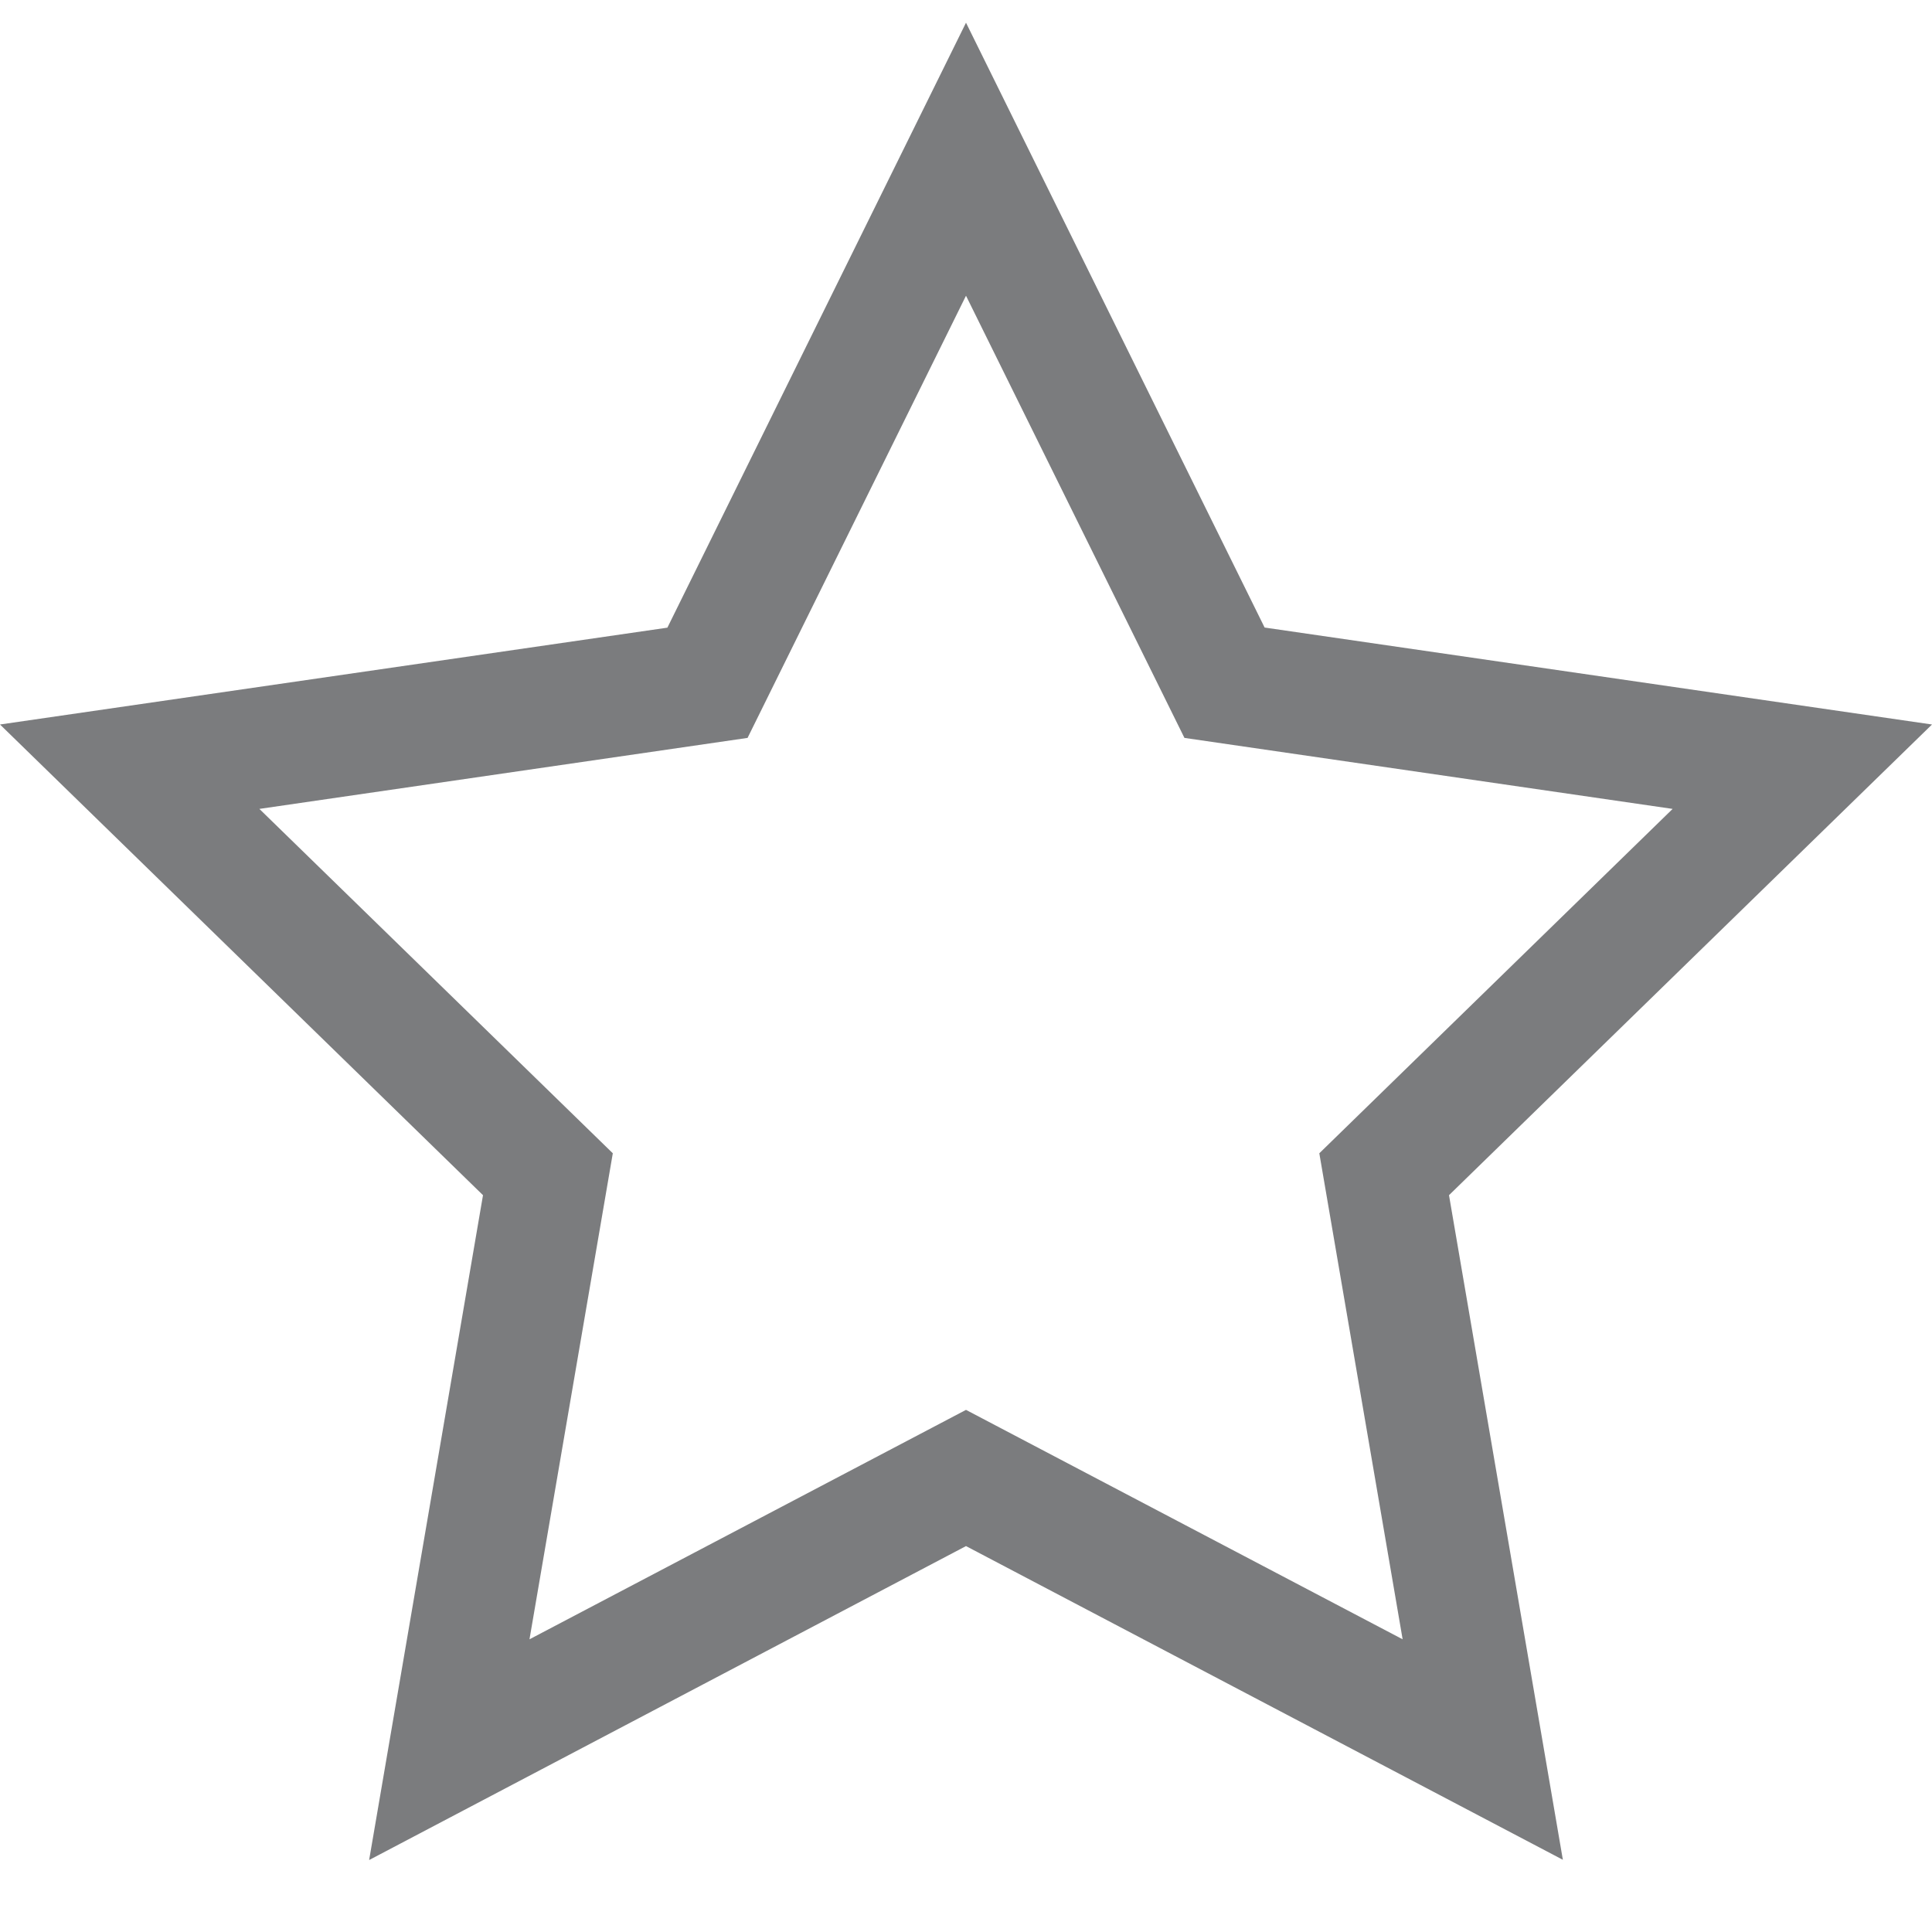
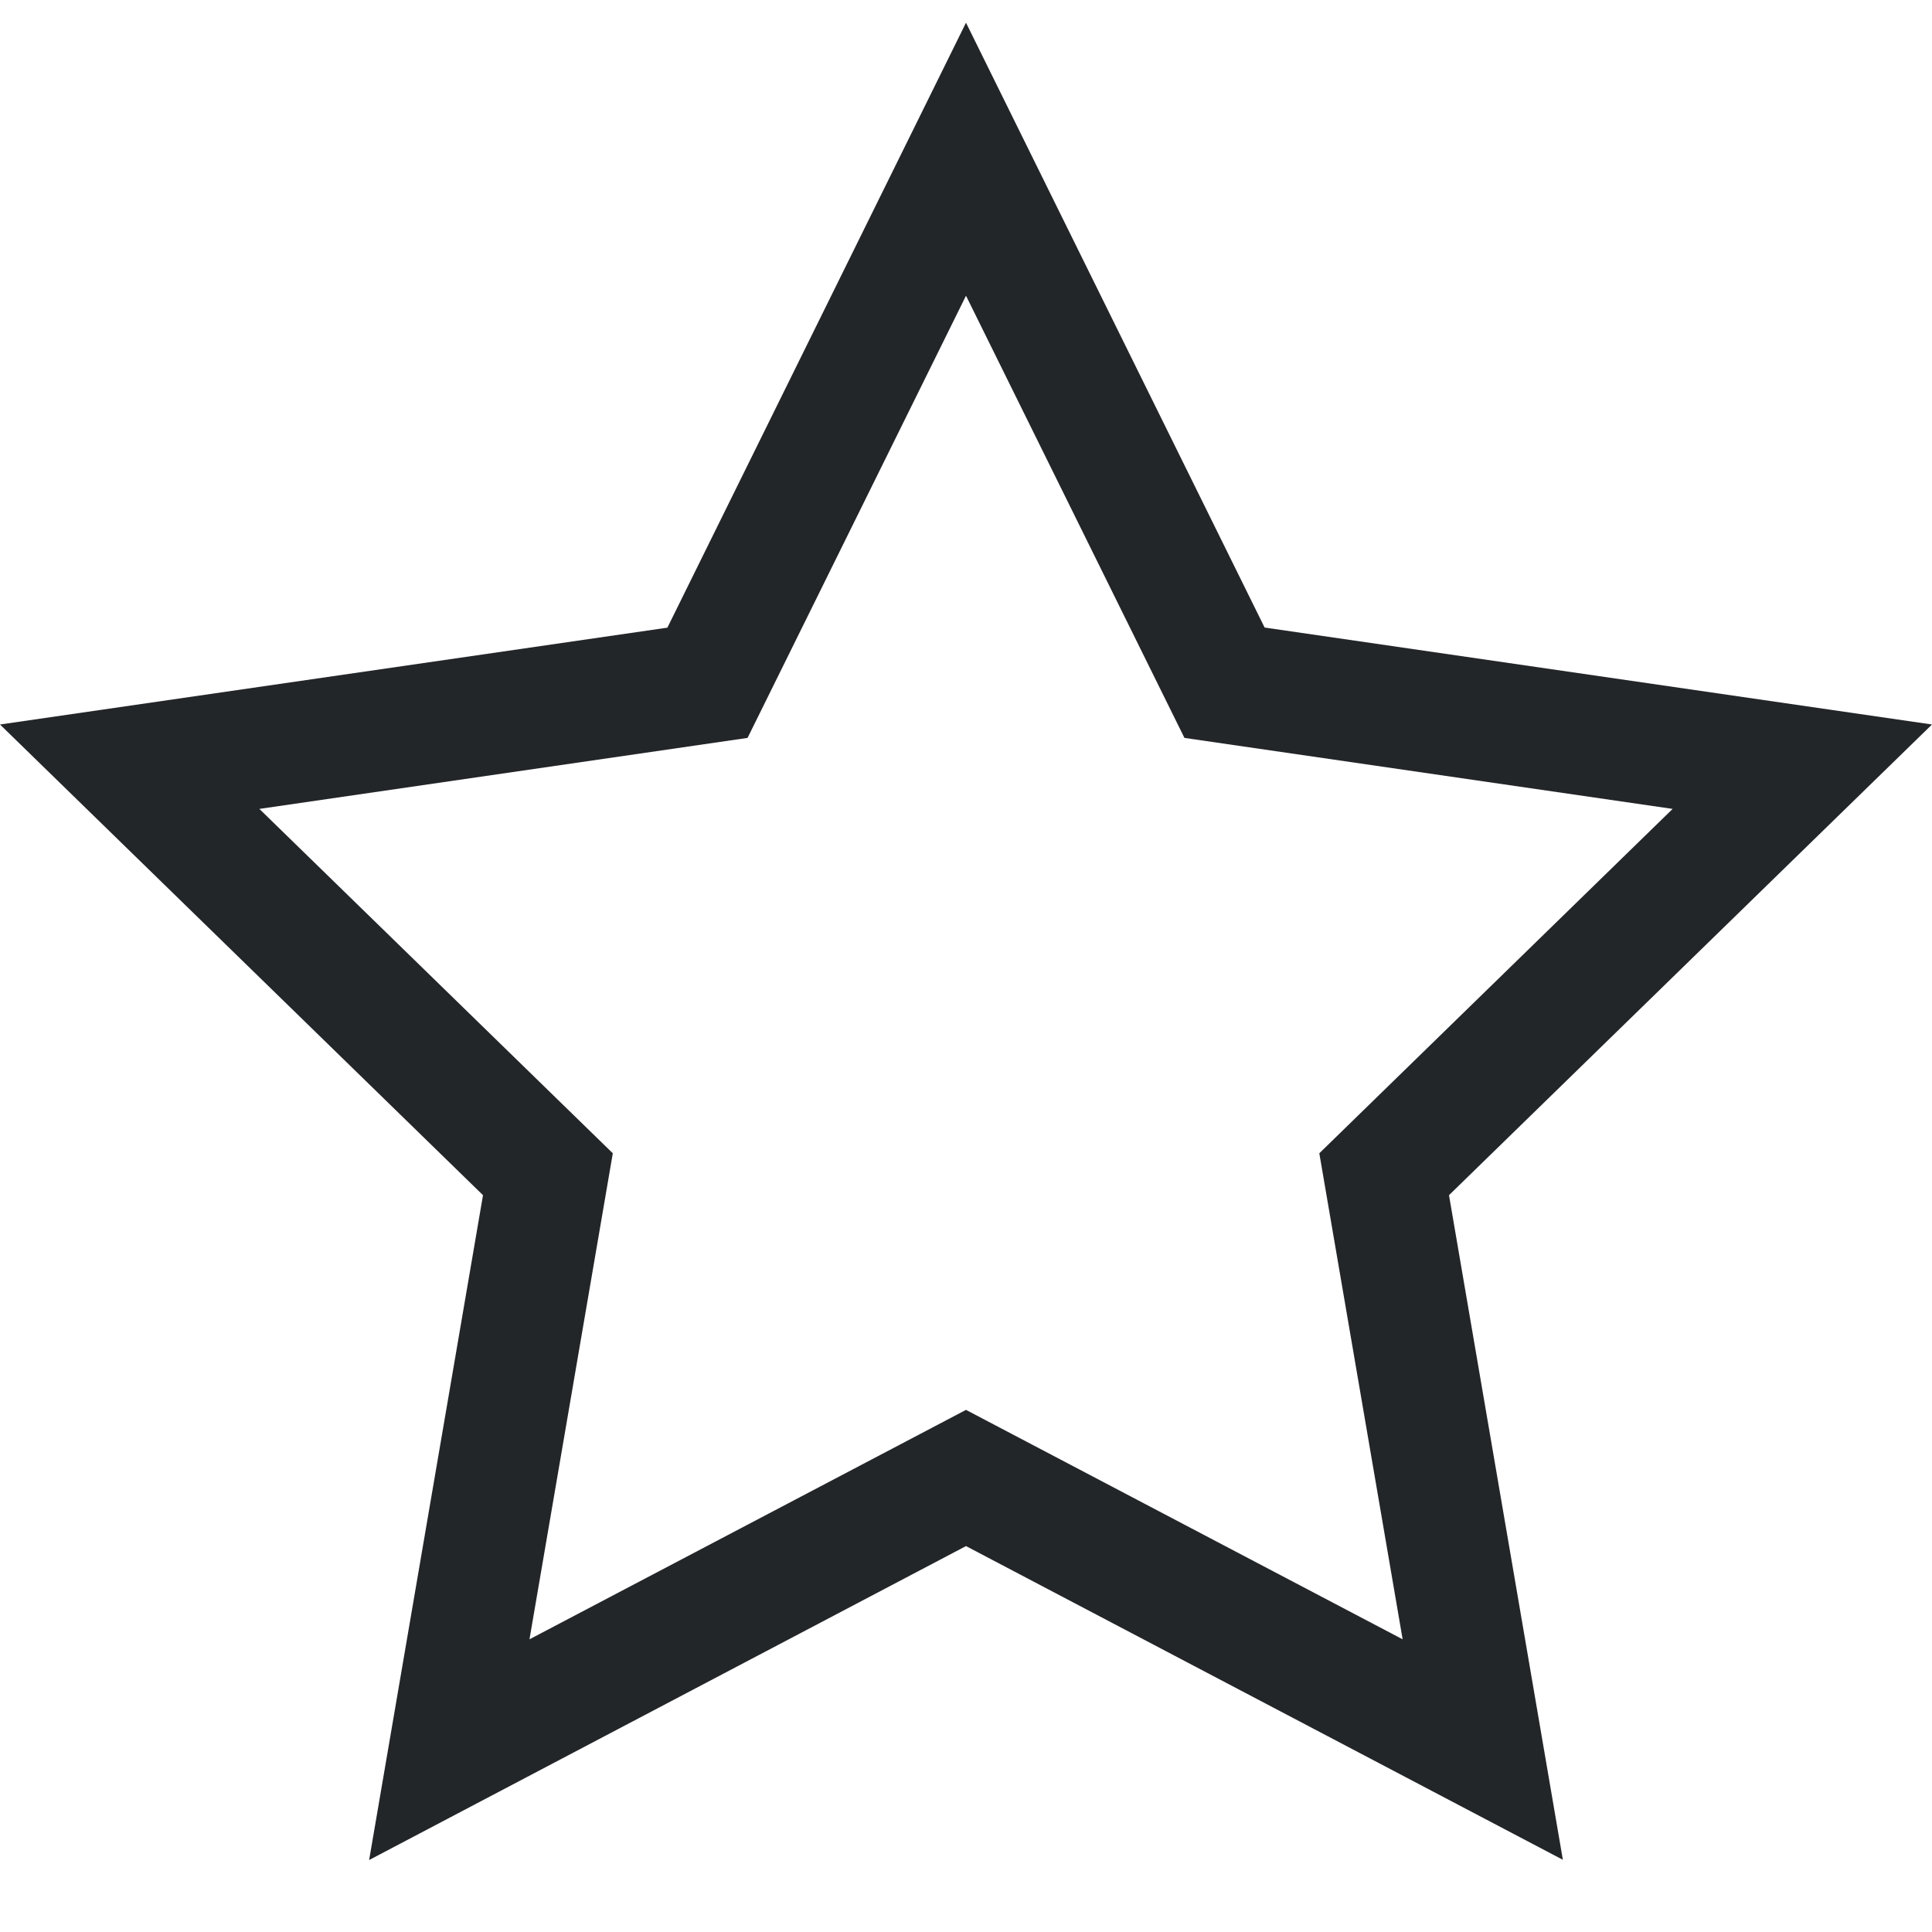
<svg xmlns="http://www.w3.org/2000/svg" viewBox="0 0 16 16">
  <style type="text/css" id="current-color-scheme">
        .ColorScheme-Text {
            color:#232629;
        }
    </style>
-   <path style="fill:currentColor;fill-opacity:0.6;stroke:none" class="ColorScheme-Text" d="M8 .188l-2.473 5.01L0 6l4 3.898-.943 5.506L8 12.804l4.943 2.598L12 9.898 16 6l-5.527-.803zm0 2.261l1.809 3.662 4.043.588-2.926 2.852.69 4.025L8 11.676l-3.615 1.9.69-4.025-2.927-2.852 4.043-.588z" />
+   <path style="fill:currentColor;stroke:none" class="ColorScheme-Text" d="M8 .188l-2.473 5.01L0 6l4 3.898-.943 5.506L8 12.804l4.943 2.598L12 9.898 16 6l-5.527-.803zm0 2.261l1.809 3.662 4.043.588-2.926 2.852.69 4.025L8 11.676l-3.615 1.9.69-4.025-2.927-2.852 4.043-.588z" />
</svg>
